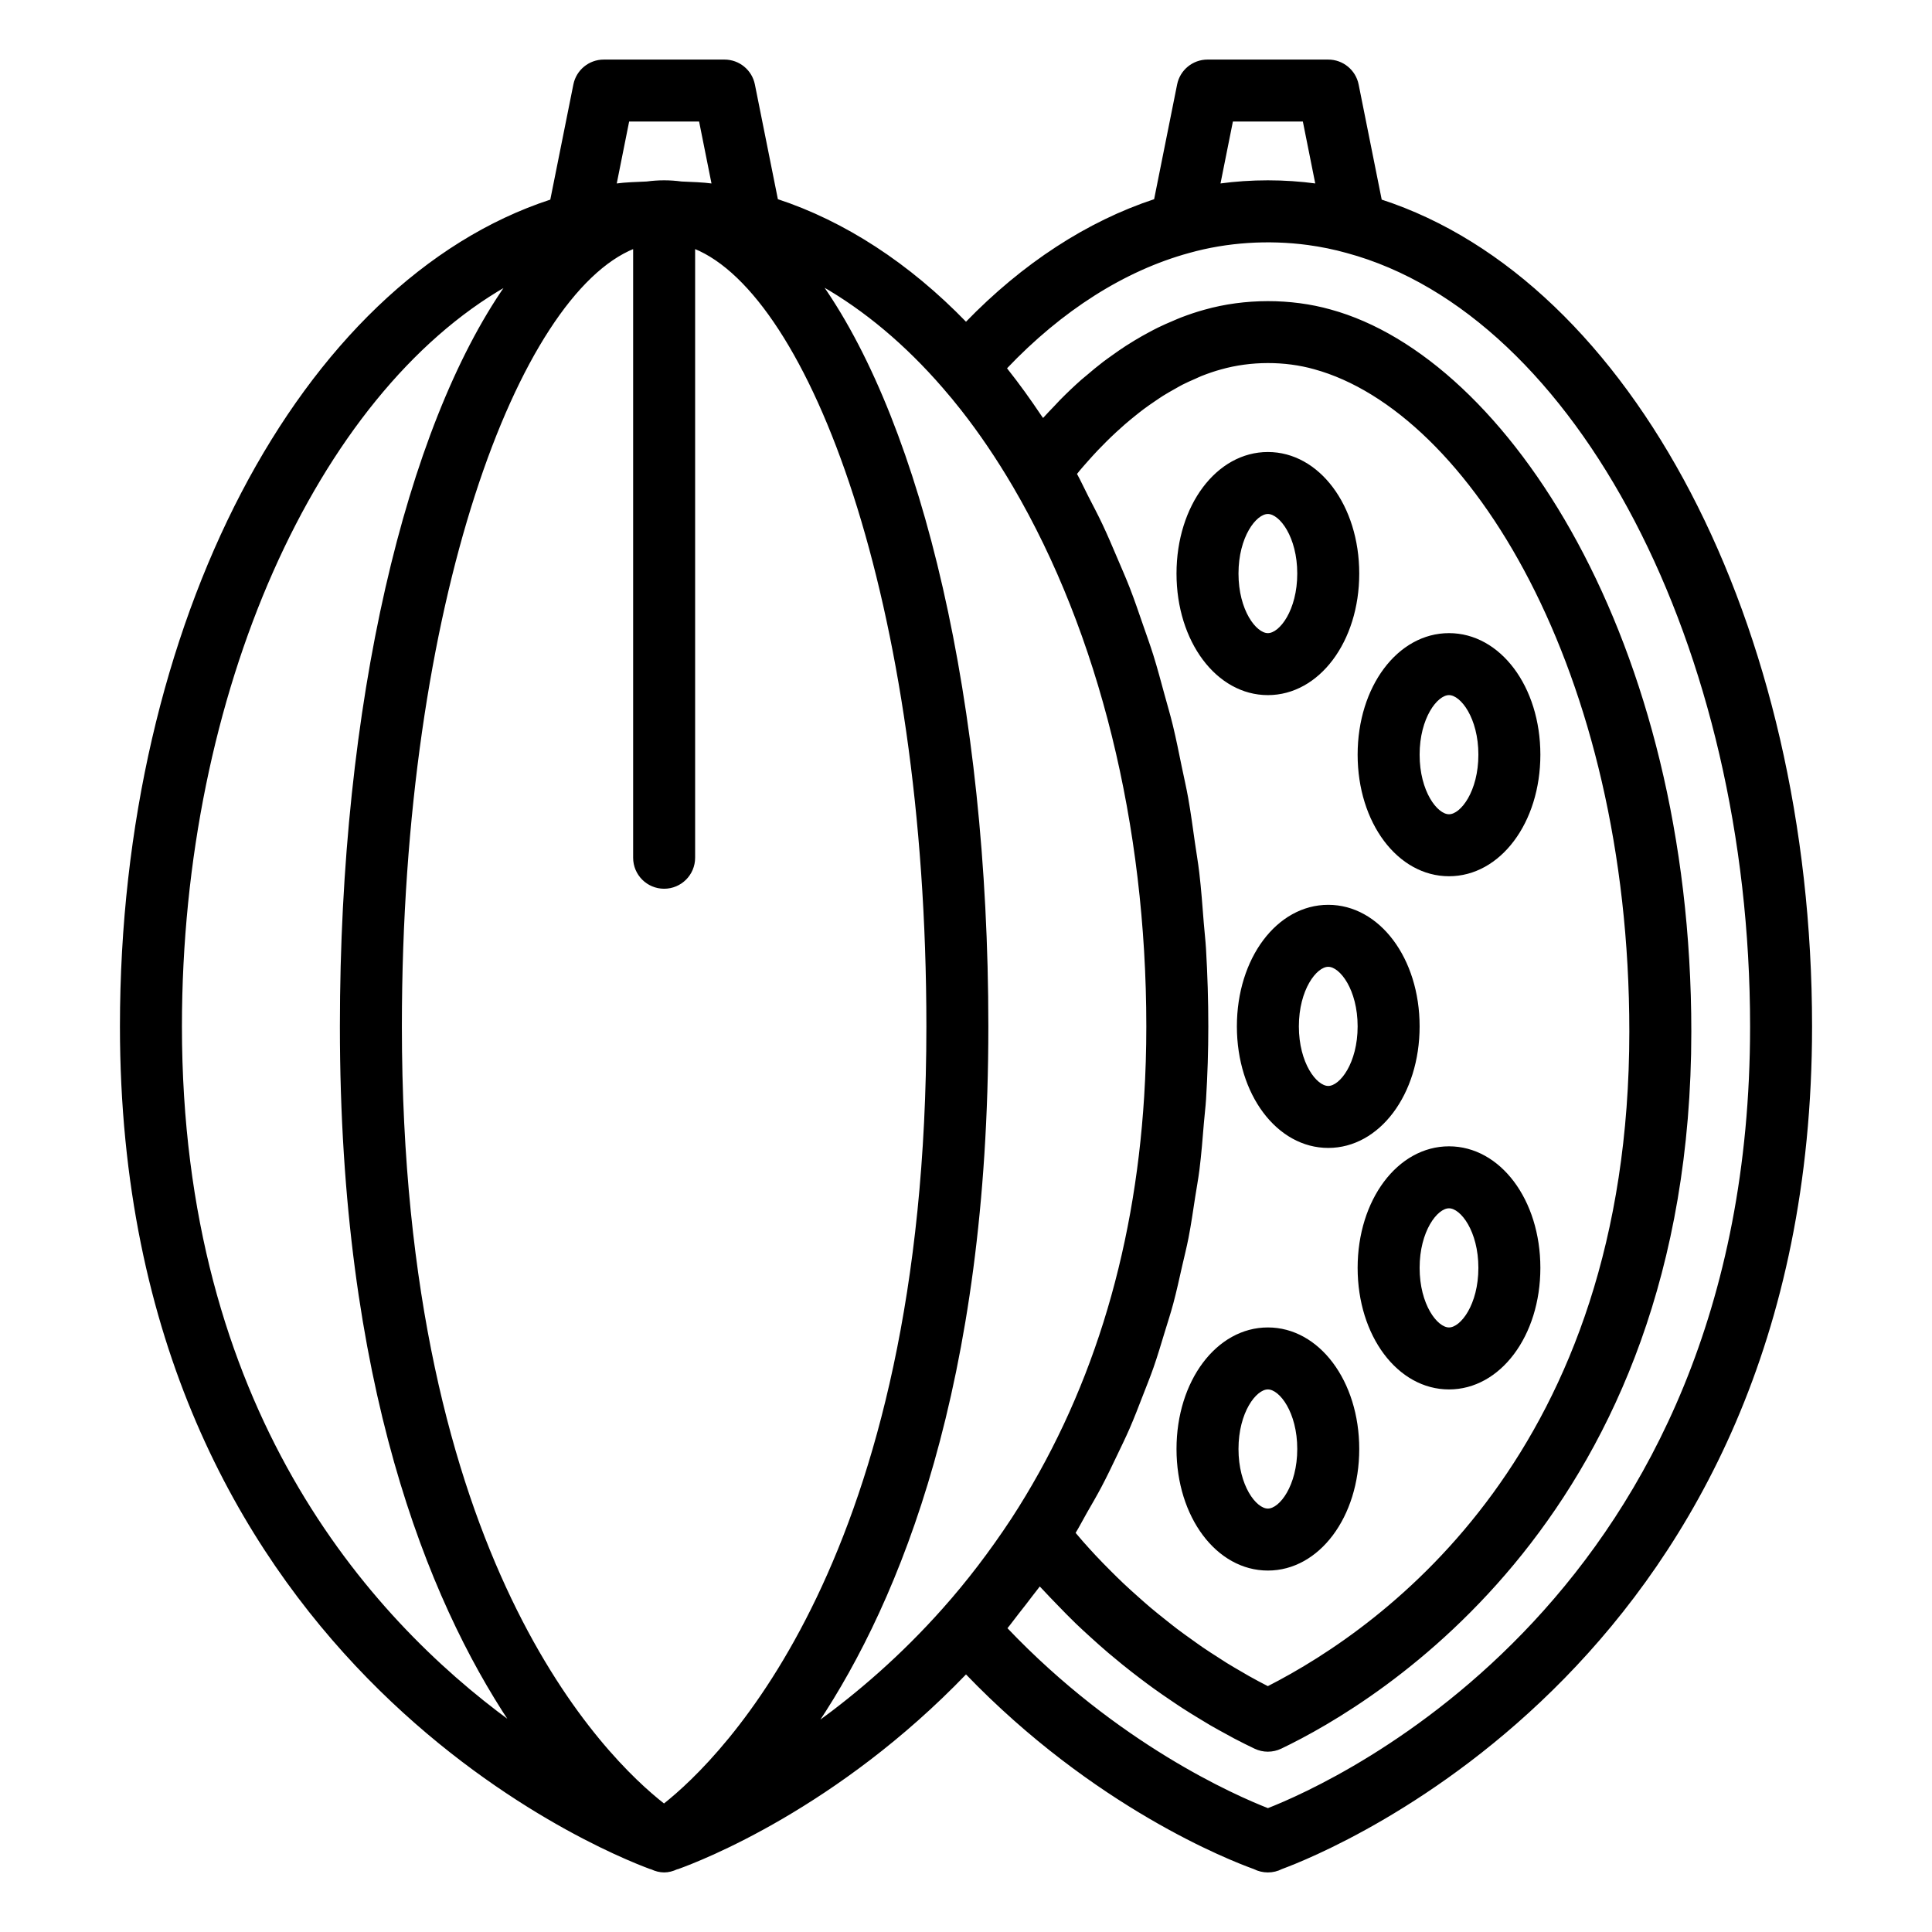
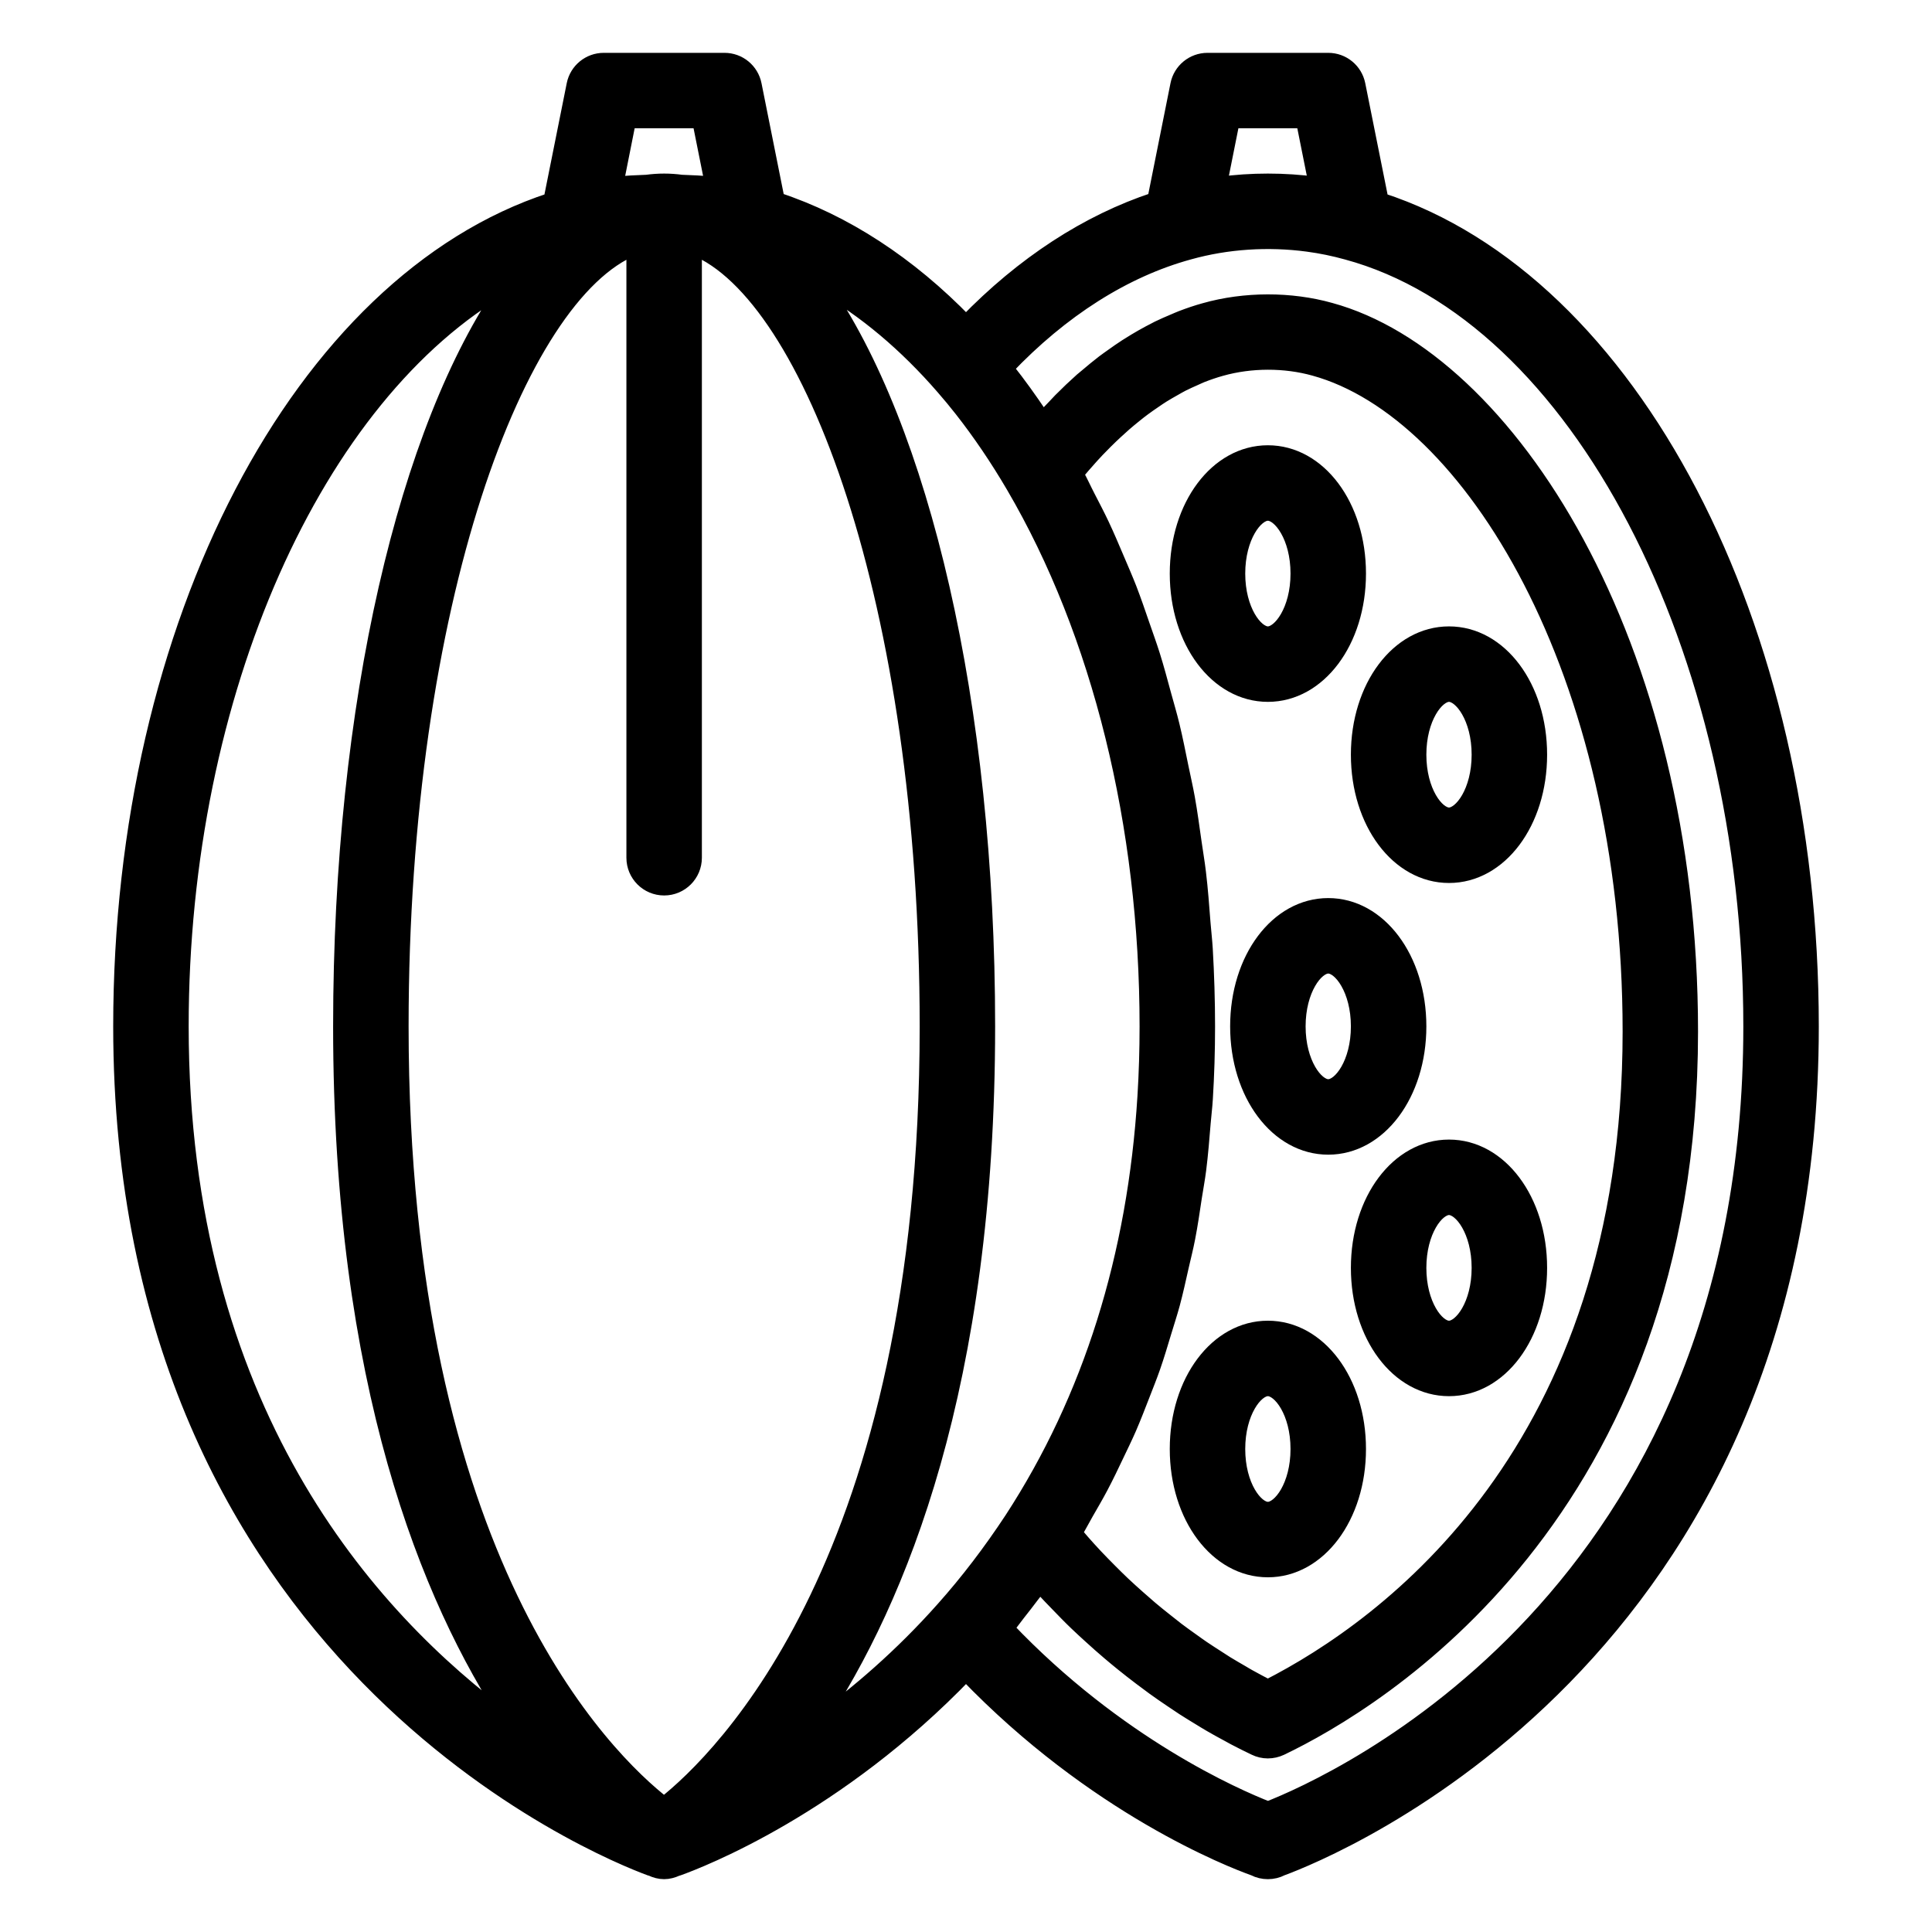
- <svg xmlns="http://www.w3.org/2000/svg" width="1200pt" height="1200pt" version="1.1" viewBox="0 0 1200 1200" fill="currentColor" stroke="currentColor">
-   <path d="m857.77 124.36-14.387-71.789c-1.758-8.762-9.445-15.07-18.383-15.07h-75c-8.938 0-16.625 6.309-18.383 15.07l-14.336 71.535c-41.758 13.75-81.809 39.785-117.28 76.434-35.496-36.672-75.57-62.719-117.28-76.441l-14.336-71.527c-1.758-8.762-9.445-15.07-18.383-15.07h-75c-8.938 0-16.625 6.309-18.383 15.07l-14.391 71.801c-155.47 50.676-267.23 263.34-267.23 513.13 0 392.26 300 512.29 328.88 522.9 0.203 0.105 0.445 0.062 0.652 0.156 2.539 1.203 5.234 1.941 7.973 1.941 2.684 0 5.324-0.719 7.82-1.875 0.219-0.102 0.477-0.055 0.691-0.164 14.465-5.176 99.066-37.973 178.99-121.16 79.949 83.188 164.53 115.98 178.98 121.16 2.656 1.367 5.586 2.043 8.516 2.043 2.965 0 5.934-0.695 8.625-2.098 28.875-10.609 328.88-130.64 328.88-522.9 0-249.88-111.83-462.6-267.23-513.14zm-92.406-49.359h44.273l7.91 39.523c-9.887-1.348-19.922-2.023-30.047-2.023s-20.16 0.676-30.047 2.023zm-90.09 211.18c2.047-2.309 4.098-4.582 6.176-6.769 1.719-1.809 3.449-3.566 5.188-5.297 2.106-2.094 4.227-4.129 6.359-6.102 1.758-1.621 3.519-3.215 5.289-4.754 2.16-1.875 4.34-3.664 6.519-5.414 1.766-1.414 3.531-2.828 5.309-4.156 2.262-1.688 4.531-3.254 6.805-4.797 1.719-1.168 3.43-2.363 5.156-3.449 2.402-1.512 4.809-2.859 7.219-4.207 1.617-0.906 3.234-1.875 4.856-2.707 2.664-1.363 5.328-2.527 7.996-3.684 1.367-0.594 2.731-1.285 4.098-1.824 4.027-1.586 8.047-2.961 12.051-4.051 18.621-5.266 39.789-5.254 58.008-0.137 96.441 26.379 196.2 187.64 196.2 411.86 0 260.52-151.28 369.54-225.02 407.16-3.75-1.906-7.832-4.086-12.141-6.496-1.266-0.707-2.68-1.582-3.988-2.332-3.148-1.812-6.316-3.644-9.688-5.723-1.762-1.086-3.648-2.359-5.465-3.519-3.094-1.98-6.188-3.957-9.422-6.16-2.121-1.445-4.336-3.078-6.512-4.625-3.094-2.199-6.188-4.402-9.371-6.809-2.356-1.781-4.766-3.738-7.16-5.633-3.121-2.473-6.25-4.969-9.422-7.644-2.508-2.113-5.043-4.383-7.57-6.625-3.137-2.781-6.281-5.609-9.441-8.594-2.598-2.453-5.199-5.043-7.801-7.637-3.113-3.106-6.227-6.285-9.332-9.594-2.637-2.809-5.262-5.727-7.887-8.688-1.609-1.816-3.203-3.746-4.805-5.621 2.516-4.106 4.684-8.414 7.086-12.59 3.055-5.305 6.144-10.59 9.012-16.008 3.43-6.473 6.59-13.102 9.754-19.73 2.641-5.531 5.344-11.027 7.801-16.668 2.969-6.816 5.637-13.801 8.336-20.77 2.207-5.703 4.508-11.348 6.535-17.156 2.512-7.199 4.695-14.578 6.93-21.934 1.773-5.832 3.668-11.594 5.266-17.523 2.062-7.664 3.766-15.531 5.535-23.355 1.324-5.852 2.809-11.621 3.965-17.562 1.625-8.328 2.848-16.867 4.148-25.367 0.871-5.68 1.934-11.258 2.656-17.016 1.203-9.562 1.965-19.355 2.769-29.125 0.402-4.906 1.027-9.699 1.332-14.66 0.914-14.844 1.398-29.895 1.398-45.188 0-16.148-0.496-32.203-1.426-48.133-0.316-5.391-0.961-10.676-1.383-16.035-0.82-10.477-1.586-20.969-2.801-31.305-0.742-6.328-1.832-12.504-2.723-18.773-1.312-9.219-2.535-18.473-4.156-27.551-1.172-6.555-2.668-12.93-4-19.398-1.77-8.586-3.461-17.207-5.512-25.637-1.594-6.551-3.484-12.898-5.246-19.344-2.211-8.094-4.359-16.223-6.832-24.137-2.004-6.418-4.277-12.617-6.449-18.906-2.644-7.652-5.242-15.324-8.137-22.777-2.402-6.191-5.043-12.152-7.613-18.195-3.066-7.215-6.113-14.434-9.418-21.426-2.785-5.894-5.781-11.562-8.734-17.293-2.438-4.727-4.664-9.672-7.215-14.281 0.629-0.766 1.242-1.578 1.875-2.336 1.664-1.984 3.356-3.887 5.043-5.793zm-262.85 834.62c-36.18-28.18-163.31-150.94-163.31-483.3 0-264.21 72.832-454.62 144.64-483.54v378.8c0 10.355 8.387 18.75 18.75 18.75s18.75-8.395 18.75-18.75v-378.8c71.805 28.918 144.64 219.34 144.64 483.54 0 330.73-127.52 454.89-163.46 483.3zm-22.062-1045.8h44.273l7.91 39.523c-6.344-0.863-12.828-0.988-19.277-1.297-3.562-0.473-7.152-0.727-10.77-0.727s-7.207 0.254-10.77 0.727c-6.449 0.309-12.934 0.434-19.277 1.297zm-277.86 562.5c0-207.57 83.898-392.64 201.88-460.13-61.762 88.574-102.77 259.5-102.77 460.13 0 221.71 54.516 355.45 105.42 432.11-88.938-65.047-204.53-195.1-204.53-432.11zm395.11 432.64c51-76.578 105.77-210.41 105.77-432.64 0-200.76-41.055-371.78-102.88-460.31 26.695 15.215 52.191 36.57 75.359 63.316 3.863 4.43 7.68 9.043 11.445 13.836 11.293 14.375 22.113 30.336 32.262 47.633 53.484 91.297 82.93 210.45 82.93 335.52 0 14.691-0.441 29.152-1.324 43.383-6.168 99.594-33.887 187.8-82.613 262.68-13.34 20.25-27.645 39-42.59 55.75-26.047 29.352-53.238 52.617-78.359 70.832zm279.91 53.457c-20.16-7.875-93.715-39.973-162.43-112.26 2.477-2.992 4.824-6.293 7.269-9.383 2.938-3.715 5.852-7.418 8.727-11.27 1.547-2.066 3.172-3.961 4.695-6.062 0.875 0.977 1.762 1.801 2.637 2.762 2.785 3.055 5.566 5.863 8.363 8.766 3.969 4.117 7.918 8.188 11.887 12 2.906 2.793 5.777 5.41 8.672 8.047 3.867 3.519 7.695 6.949 11.52 10.195 2.887 2.449 5.719 4.789 8.566 7.09 3.773 3.043 7.473 5.941 11.16 8.723 2.766 2.086 5.477 4.125 8.184 6.07 3.68 2.644 7.231 5.098 10.777 7.488 2.516 1.695 5.012 3.406 7.453 4.977 3.602 2.32 7.004 4.402 10.41 6.457 2.141 1.293 4.316 2.656 6.371 3.848 3.637 2.109 6.988 3.938 10.324 5.742 1.527 0.828 3.164 1.766 4.621 2.527 4.617 2.418 8.922 4.566 12.758 6.383 2.527 1.199 5.273 1.805 8.02 1.805 0.004 0 0.012-0.004 0.016-0.004 2.758-0.004 5.519-0.613 8.078-1.836 59.672-28.555 254.41-145.03 254.41-444.97 0-242.12-113.8-417.93-223.68-447.98-24.574-6.922-53.172-6.914-78.078 0.137-4.836 1.32-9.648 2.953-14.445 4.781-1.625 0.617-3.238 1.367-4.859 2.043-3.18 1.328-6.352 2.715-9.512 4.262-1.867 0.914-3.719 1.906-5.574 2.898-2.934 1.566-5.852 3.215-8.758 4.969-1.867 1.125-3.727 2.269-5.586 3.473-2.961 1.918-5.894 3.973-8.824 6.086-1.707 1.234-3.426 2.418-5.121 3.715-3.531 2.703-7.027 5.59-10.5 8.57-1.027 0.879-2.066 1.668-3.09 2.574-4.445 3.938-8.84 8.121-13.18 12.508-1.258 1.27-2.481 2.656-3.727 3.965-2.422 2.539-4.863 5.023-7.242 7.699-0.488-0.738-1.023-1.355-1.516-2.09-6.742-10.074-13.672-19.707-20.816-28.707-0.223-0.281-0.43-0.617-0.652-0.898 34.461-36.273 73.5-61.074 113.71-72.078 23.539-6.594 49.176-8.238 73.766-4.945 8.227 1.109 16.359 2.769 24.285 4.988 143.04 38.703 250.9 245.41 250.9 480.84 0 354.95-259.35 470.23-299.98 486.1z" />
-   <path d="m787.5 431.25c31.551 0 56.25-32.941 56.25-75s-24.699-75-56.25-75-56.25 32.941-56.25 75 24.699 75 56.25 75zm0-112.5c7.652 0 18.75 14.613 18.75 37.5s-11.098 37.5-18.75 37.5-18.75-14.613-18.75-37.5 11.098-37.5 18.75-37.5z" />
-   <path d="m900 543.75c31.551 0 56.25-32.941 56.25-75s-24.699-75-56.25-75-56.25 32.941-56.25 75 24.699 75 56.25 75zm0-112.5c7.652 0 18.75 14.613 18.75 37.5s-11.098 37.5-18.75 37.5-18.75-14.613-18.75-37.5 11.098-37.5 18.75-37.5z" />
-   <path d="m900 712.5c-31.551 0-56.25 32.941-56.25 75s24.699 75 56.25 75 56.25-32.941 56.25-75-24.699-75-56.25-75zm0 112.5c-7.652 0-18.75-14.613-18.75-37.5s11.098-37.5 18.75-37.5 18.75 14.613 18.75 37.5-11.098 37.5-18.75 37.5z" />
-   <path d="m787.5 825c-31.551 0-56.25 32.941-56.25 75s24.699 75 56.25 75 56.25-32.941 56.25-75-24.699-75-56.25-75zm0 112.5c-7.652 0-18.75-14.613-18.75-37.5s11.098-37.5 18.75-37.5 18.75 14.613 18.75 37.5-11.098 37.5-18.75 37.5z" />
-   <path d="m825 712.5c31.551 0 56.25-32.941 56.25-75s-24.699-75-56.25-75-56.25 32.941-56.25 75 24.699 75 56.25 75zm0-112.5c7.652 0 18.75 14.613 18.75 37.5s-11.098 37.5-18.75 37.5-18.75-14.613-18.75-37.5 11.098-37.5 18.75-37.5z" />
+ <svg xmlns="http://www.w3.org/2000/svg" width="128pt" height="128pt" version="1.1" viewBox="0 0 128 128" fill="currentColor" stroke="currentColor">
+   <path d="m91.496 13.266-1.535-7.656c-0.188-0.938-1.008-1.609-1.961-1.609h-8c-0.953 0-1.773 0.672-1.961 1.605l-1.527 7.629c-4.457 1.469-8.727 4.246-12.512 8.156-3.785-3.91-8.062-6.691-12.512-8.152l-1.527-7.629c-0.188-0.938-1.008-1.609-1.961-1.609h-8c-0.953 0-1.773 0.672-1.961 1.605l-1.535 7.66c-16.582 5.406-28.504 28.09-28.504 54.734 0 41.84 32 54.645 35.082 55.777 0.023 0.012 0.047 0.008 0.07 0.016 0.27 0.129 0.555 0.207 0.848 0.207 0.285 0 0.566-0.078 0.836-0.199 0.023-0.012 0.051-0.008 0.074-0.02 1.539-0.551 10.566-4.051 19.09-12.922 8.527 8.875 17.551 12.371 19.09 12.922 0.285 0.148 0.598 0.219 0.91 0.219 0.316 0 0.633-0.074 0.918-0.223 3.082-1.133 35.082-13.938 35.082-55.777 0-26.652-11.93-49.344-28.504-54.734zm-9.859-5.266h4.723l0.844 4.215c-1.055-0.145-2.121-0.215-3.203-0.215s-2.148 0.07-3.207 0.215zm-9.609 22.527c0.219-0.246 0.438-0.488 0.66-0.723 0.184-0.191 0.367-0.379 0.555-0.566 0.227-0.223 0.449-0.441 0.68-0.652 0.188-0.172 0.375-0.344 0.562-0.508 0.23-0.199 0.461-0.391 0.695-0.578 0.188-0.152 0.375-0.301 0.566-0.441 0.242-0.18 0.484-0.348 0.727-0.512 0.184-0.125 0.367-0.254 0.551-0.367 0.258-0.16 0.512-0.305 0.77-0.449 0.172-0.098 0.344-0.199 0.52-0.289 0.285-0.145 0.57-0.27 0.852-0.395 0.145-0.062 0.293-0.137 0.438-0.195 0.43-0.168 0.859-0.316 1.285-0.434 1.988-0.562 4.242-0.559 6.188-0.016 10.285 2.82 20.926 20.023 20.926 43.938 0 27.789-16.137 39.418-24.004 43.43-0.398-0.203-0.836-0.438-1.293-0.691-0.137-0.074-0.285-0.168-0.426-0.25-0.336-0.191-0.672-0.391-1.035-0.609-0.188-0.117-0.391-0.25-0.582-0.375-0.328-0.211-0.66-0.422-1.004-0.656-0.227-0.152-0.461-0.328-0.695-0.492-0.328-0.234-0.66-0.469-1-0.727-0.25-0.191-0.508-0.398-0.762-0.602-0.332-0.262-0.668-0.531-1.004-0.816-0.266-0.227-0.539-0.469-0.809-0.707-0.336-0.297-0.668-0.598-1.008-0.918-0.277-0.262-0.555-0.539-0.832-0.816-0.332-0.332-0.664-0.672-0.996-1.023-0.281-0.301-0.562-0.609-0.84-0.926-0.172-0.195-0.34-0.398-0.512-0.598 0.27-0.438 0.5-0.898 0.758-1.344 0.324-0.566 0.656-1.129 0.961-1.707 0.367-0.691 0.703-1.398 1.039-2.106 0.281-0.59 0.57-1.176 0.832-1.777 0.316-0.727 0.602-1.473 0.891-2.215 0.234-0.609 0.48-1.211 0.695-1.828 0.27-0.77 0.5-1.555 0.738-2.34 0.188-0.621 0.391-1.238 0.562-1.867 0.219-0.816 0.402-1.656 0.59-2.492 0.141-0.625 0.301-1.238 0.422-1.875 0.172-0.887 0.305-1.801 0.441-2.707 0.094-0.605 0.207-1.199 0.285-1.816 0.129-1.02 0.211-2.066 0.297-3.106 0.043-0.523 0.109-1.035 0.141-1.562 0.098-1.582 0.148-3.188 0.148-4.82 0-1.723-0.055-3.434-0.152-5.133-0.035-0.574-0.102-1.137-0.148-1.711-0.086-1.117-0.168-2.238-0.301-3.34-0.078-0.676-0.195-1.332-0.289-2.004-0.141-0.984-0.27-1.969-0.445-2.938-0.125-0.699-0.285-1.379-0.426-2.07-0.188-0.914-0.367-1.836-0.586-2.734-0.168-0.699-0.371-1.375-0.559-2.062-0.234-0.863-0.465-1.73-0.73-2.574-0.215-0.684-0.457-1.348-0.688-2.016-0.281-0.816-0.559-1.633-0.867-2.43-0.258-0.66-0.539-1.297-0.812-1.941-0.328-0.77-0.652-1.539-1.004-2.285-0.297-0.629-0.617-1.234-0.93-1.844-0.262-0.504-0.496-1.031-0.77-1.523 0.066-0.082 0.133-0.168 0.199-0.25 0.176-0.211 0.355-0.414 0.535-0.617zm-28.035 89.023c-3.859-3.004-17.422-16.102-17.422-51.551 0-28.184 7.769-48.492 15.43-51.578v40.406c0 1.105 0.895 2 2 2s2-0.895 2-2v-40.406c7.66 3.086 15.43 23.395 15.43 51.578 0 35.277-13.605 48.523-17.438 51.551zm-2.356-111.55h4.723l0.844 4.215c-0.676-0.094-1.367-0.105-2.055-0.137-0.379-0.051-0.762-0.078-1.148-0.078s-0.77 0.027-1.148 0.078c-0.688 0.031-1.379 0.047-2.055 0.137zm-29.637 60c0-22.141 8.949-41.883 21.535-49.082-6.59 9.449-10.965 27.68-10.965 49.082 0 23.648 5.816 37.914 11.246 46.09-9.488-6.938-21.816-20.809-21.816-46.09zm42.145 46.148c5.441-8.168 11.285-22.445 11.285-46.148 0-21.414-4.379-39.656-10.973-49.098 2.848 1.621 5.566 3.902 8.039 6.754 0.414 0.473 0.82 0.965 1.223 1.477 1.203 1.535 2.359 3.234 3.441 5.082 5.699 9.734 8.84 22.445 8.84 35.785 0 1.566-0.047 3.109-0.141 4.629-0.656 10.625-3.613 20.031-8.812 28.02-1.422 2.16-2.949 4.16-4.543 5.945-2.777 3.129-5.68 5.613-8.359 7.555zm29.859 5.703c-2.148-0.84-9.996-4.262-17.324-11.977 0.266-0.32 0.516-0.672 0.773-1 0.312-0.395 0.625-0.793 0.93-1.203 0.164-0.219 0.34-0.422 0.5-0.648 0.094 0.105 0.188 0.191 0.281 0.293 0.297 0.324 0.594 0.625 0.891 0.934 0.422 0.438 0.844 0.875 1.27 1.281 0.309 0.297 0.617 0.578 0.926 0.859 0.414 0.375 0.82 0.742 1.23 1.086 0.309 0.262 0.609 0.512 0.914 0.758 0.402 0.324 0.797 0.633 1.191 0.93 0.293 0.223 0.586 0.441 0.871 0.648 0.391 0.281 0.77 0.543 1.148 0.797 0.27 0.18 0.535 0.363 0.793 0.531 0.383 0.246 0.746 0.469 1.109 0.688 0.227 0.137 0.461 0.285 0.68 0.41 0.387 0.227 0.746 0.422 1.102 0.613 0.164 0.09 0.336 0.188 0.492 0.27 0.492 0.258 0.953 0.488 1.359 0.68 0.273 0.133 0.566 0.199 0.859 0.199s0.59-0.066 0.863-0.195c6.363-3.047 27.137-15.469 27.137-47.465 0-25.824-12.137-44.578-23.859-47.785-2.621-0.738-5.672-0.738-8.328 0.016-0.516 0.141-1.027 0.316-1.539 0.512-0.172 0.066-0.344 0.145-0.52 0.219-0.34 0.141-0.676 0.289-1.016 0.453-0.199 0.098-0.398 0.203-0.594 0.309-0.312 0.168-0.625 0.344-0.934 0.531-0.199 0.121-0.398 0.242-0.598 0.371-0.316 0.203-0.629 0.426-0.941 0.648-0.184 0.133-0.367 0.258-0.547 0.395-0.375 0.289-0.75 0.598-1.121 0.914-0.109 0.094-0.219 0.18-0.328 0.273-0.473 0.422-0.941 0.867-1.406 1.336-0.133 0.137-0.266 0.285-0.398 0.422-0.258 0.27-0.52 0.535-0.773 0.82-0.051-0.078-0.109-0.145-0.16-0.223-0.719-1.074-1.457-2.102-2.219-3.062-0.023-0.031-0.047-0.066-0.07-0.098 3.676-3.867 7.84-6.516 12.129-7.688 2.512-0.703 5.246-0.879 7.867-0.527 0.879 0.117 1.746 0.297 2.59 0.531 15.258 4.133 26.766 26.18 26.766 51.293 0 37.863-27.664 50.16-31.996 51.852z" />
+   <path d="m84 46c3.367 0 6-3.512 6-8s-2.633-8-6-8-6 3.512-6 8 2.633 8 6 8zm0-12c0.816 0 2 1.559 2 4s-1.184 4-2 4-2-1.559-2-4 1.184-4 2-4z" />
+   <path d="m96 58c3.367 0 6-3.512 6-8s-2.633-8-6-8-6 3.512-6 8 2.633 8 6 8zm0-12c0.816 0 2 1.559 2 4s-1.184 4-2 4-2-1.559-2-4 1.184-4 2-4z" />
+   <path d="m96 76c-3.367 0-6 3.512-6 8s2.633 8 6 8 6-3.512 6-8-2.633-8-6-8zm0 12c-0.816 0-2-1.559-2-4s1.184-4 2-4 2 1.559 2 4-1.184 4-2 4z" />
+   <path d="m84 88c-3.367 0-6 3.512-6 8s2.633 8 6 8 6-3.512 6-8-2.633-8-6-8zm0 12c-0.816 0-2-1.559-2-4s1.184-4 2-4 2 1.559 2 4-1.184 4-2 4z" />
+   <path d="m88 76c3.367 0 6-3.512 6-8s-2.633-8-6-8-6 3.512-6 8 2.633 8 6 8zm0-12c0.816 0 2 1.559 2 4s-1.184 4-2 4-2-1.559-2-4 1.184-4 2-4z" />
</svg>
